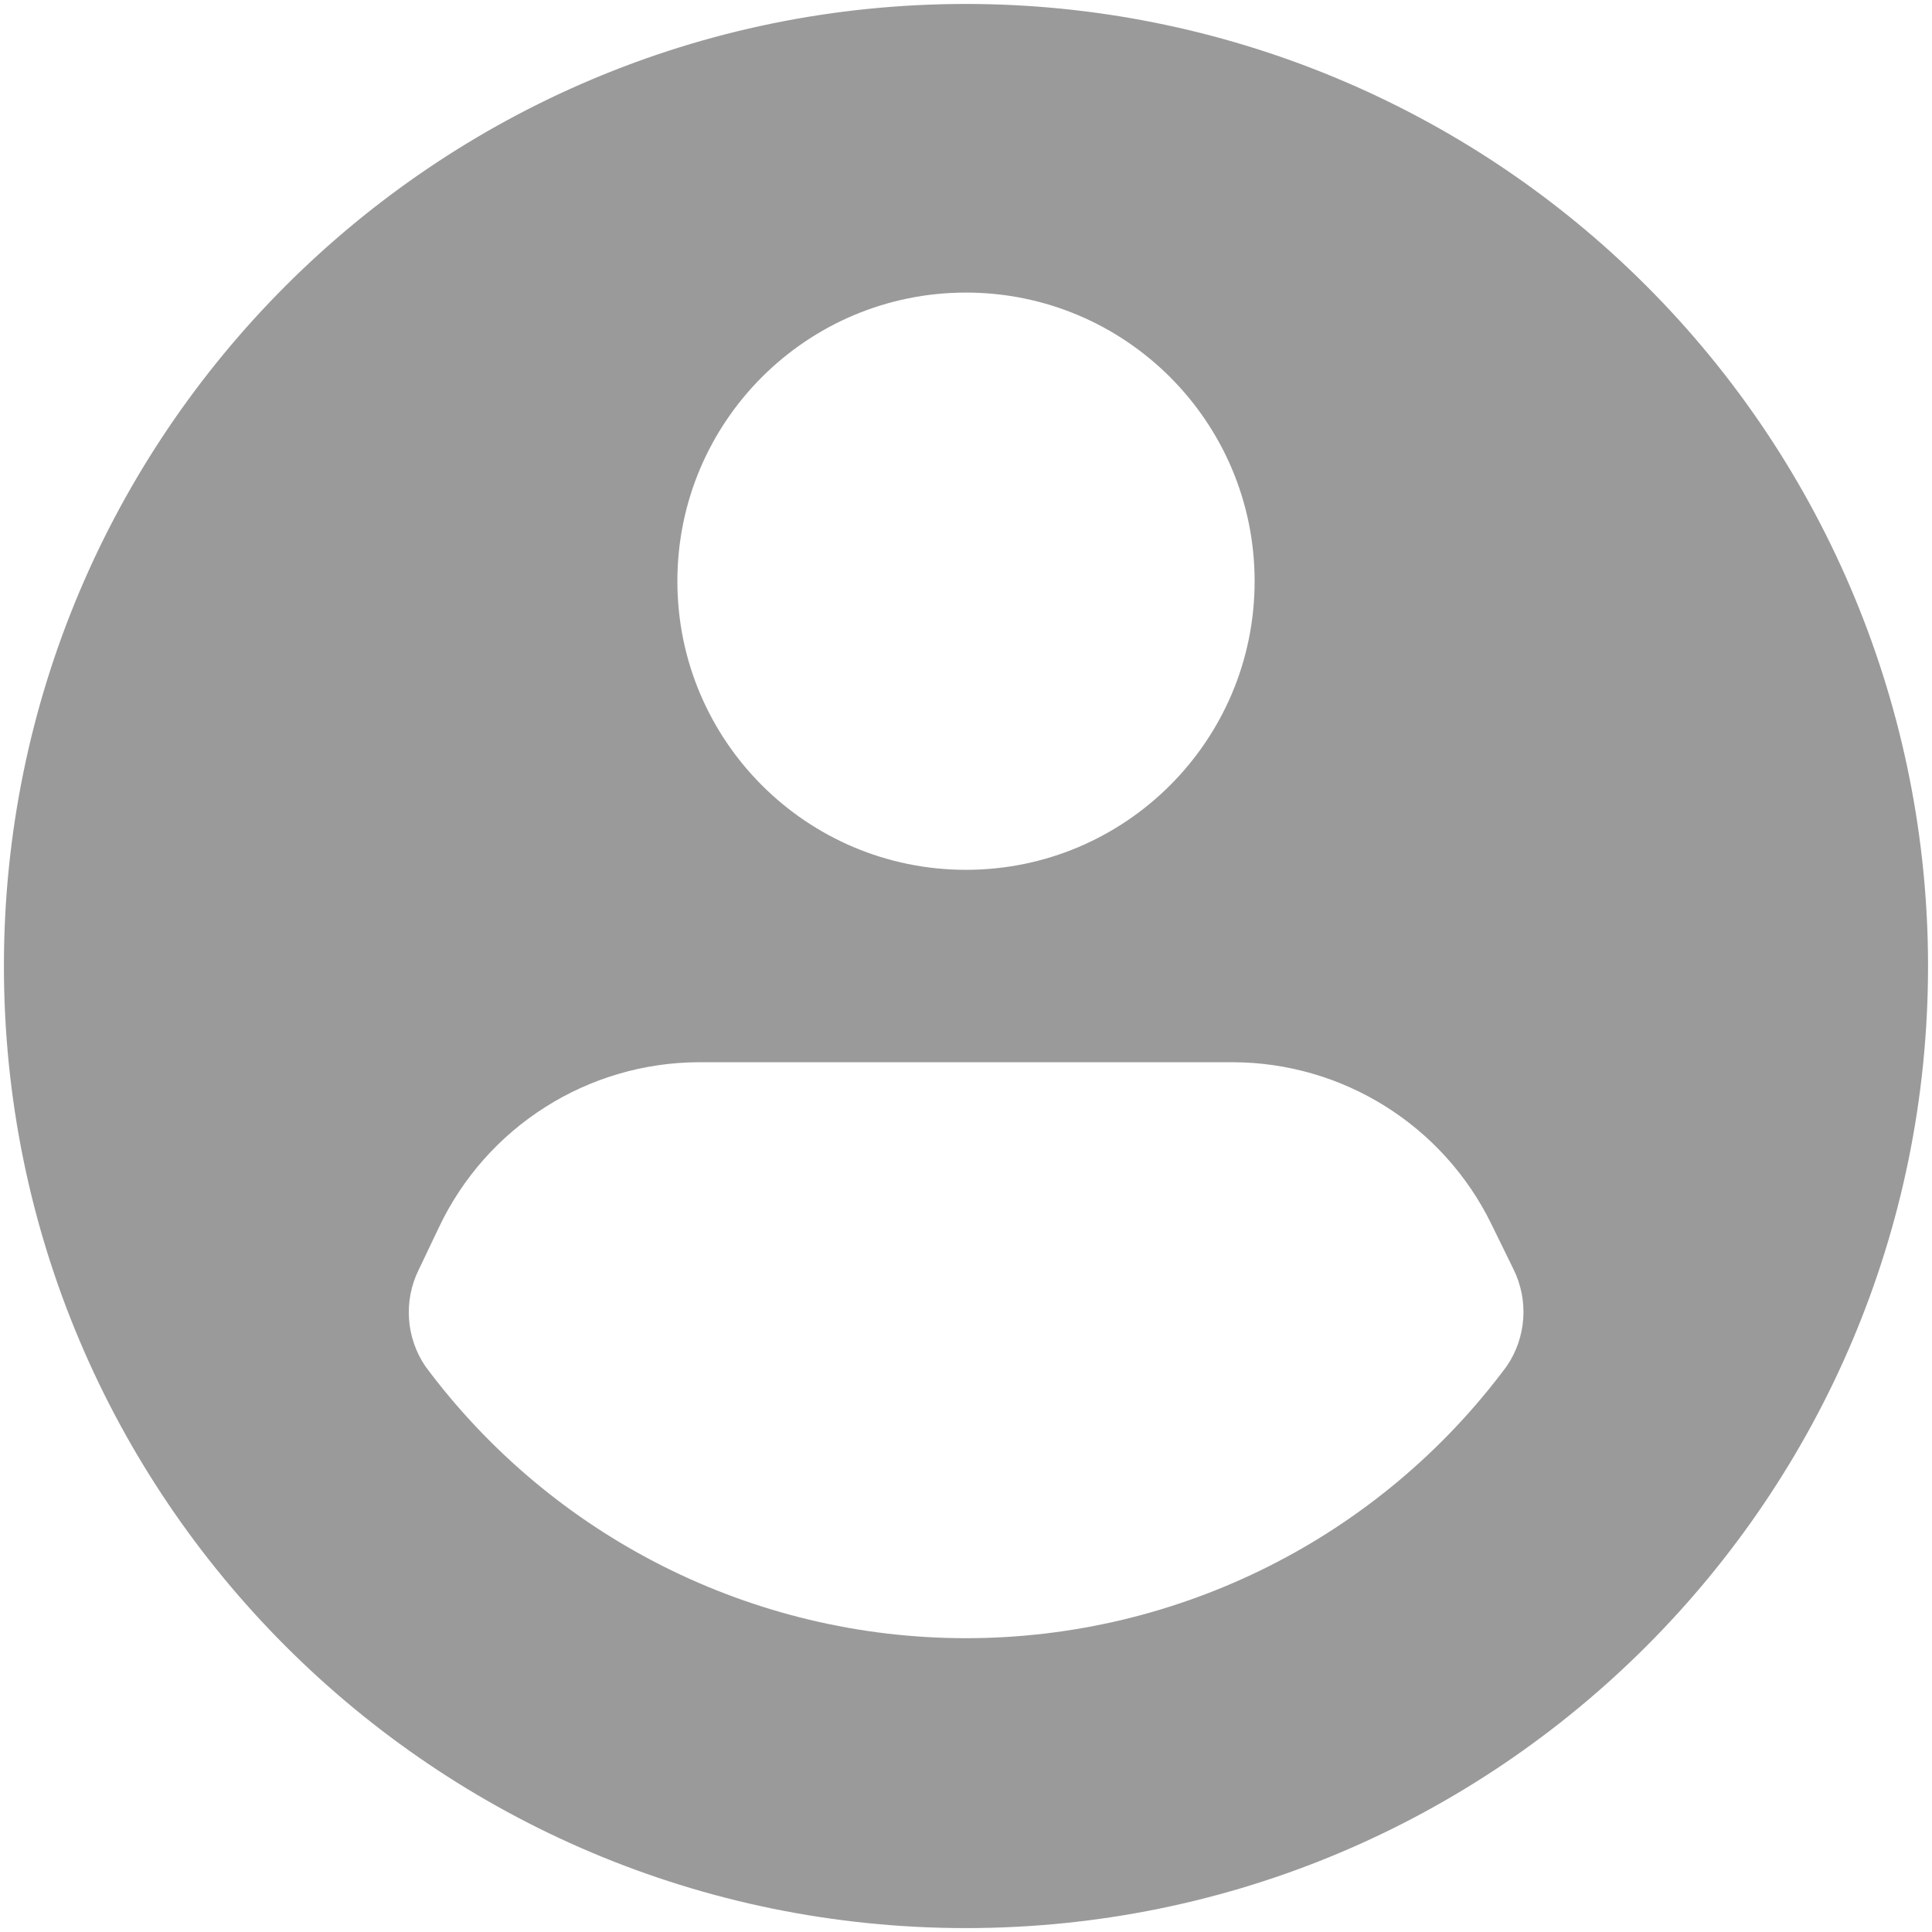
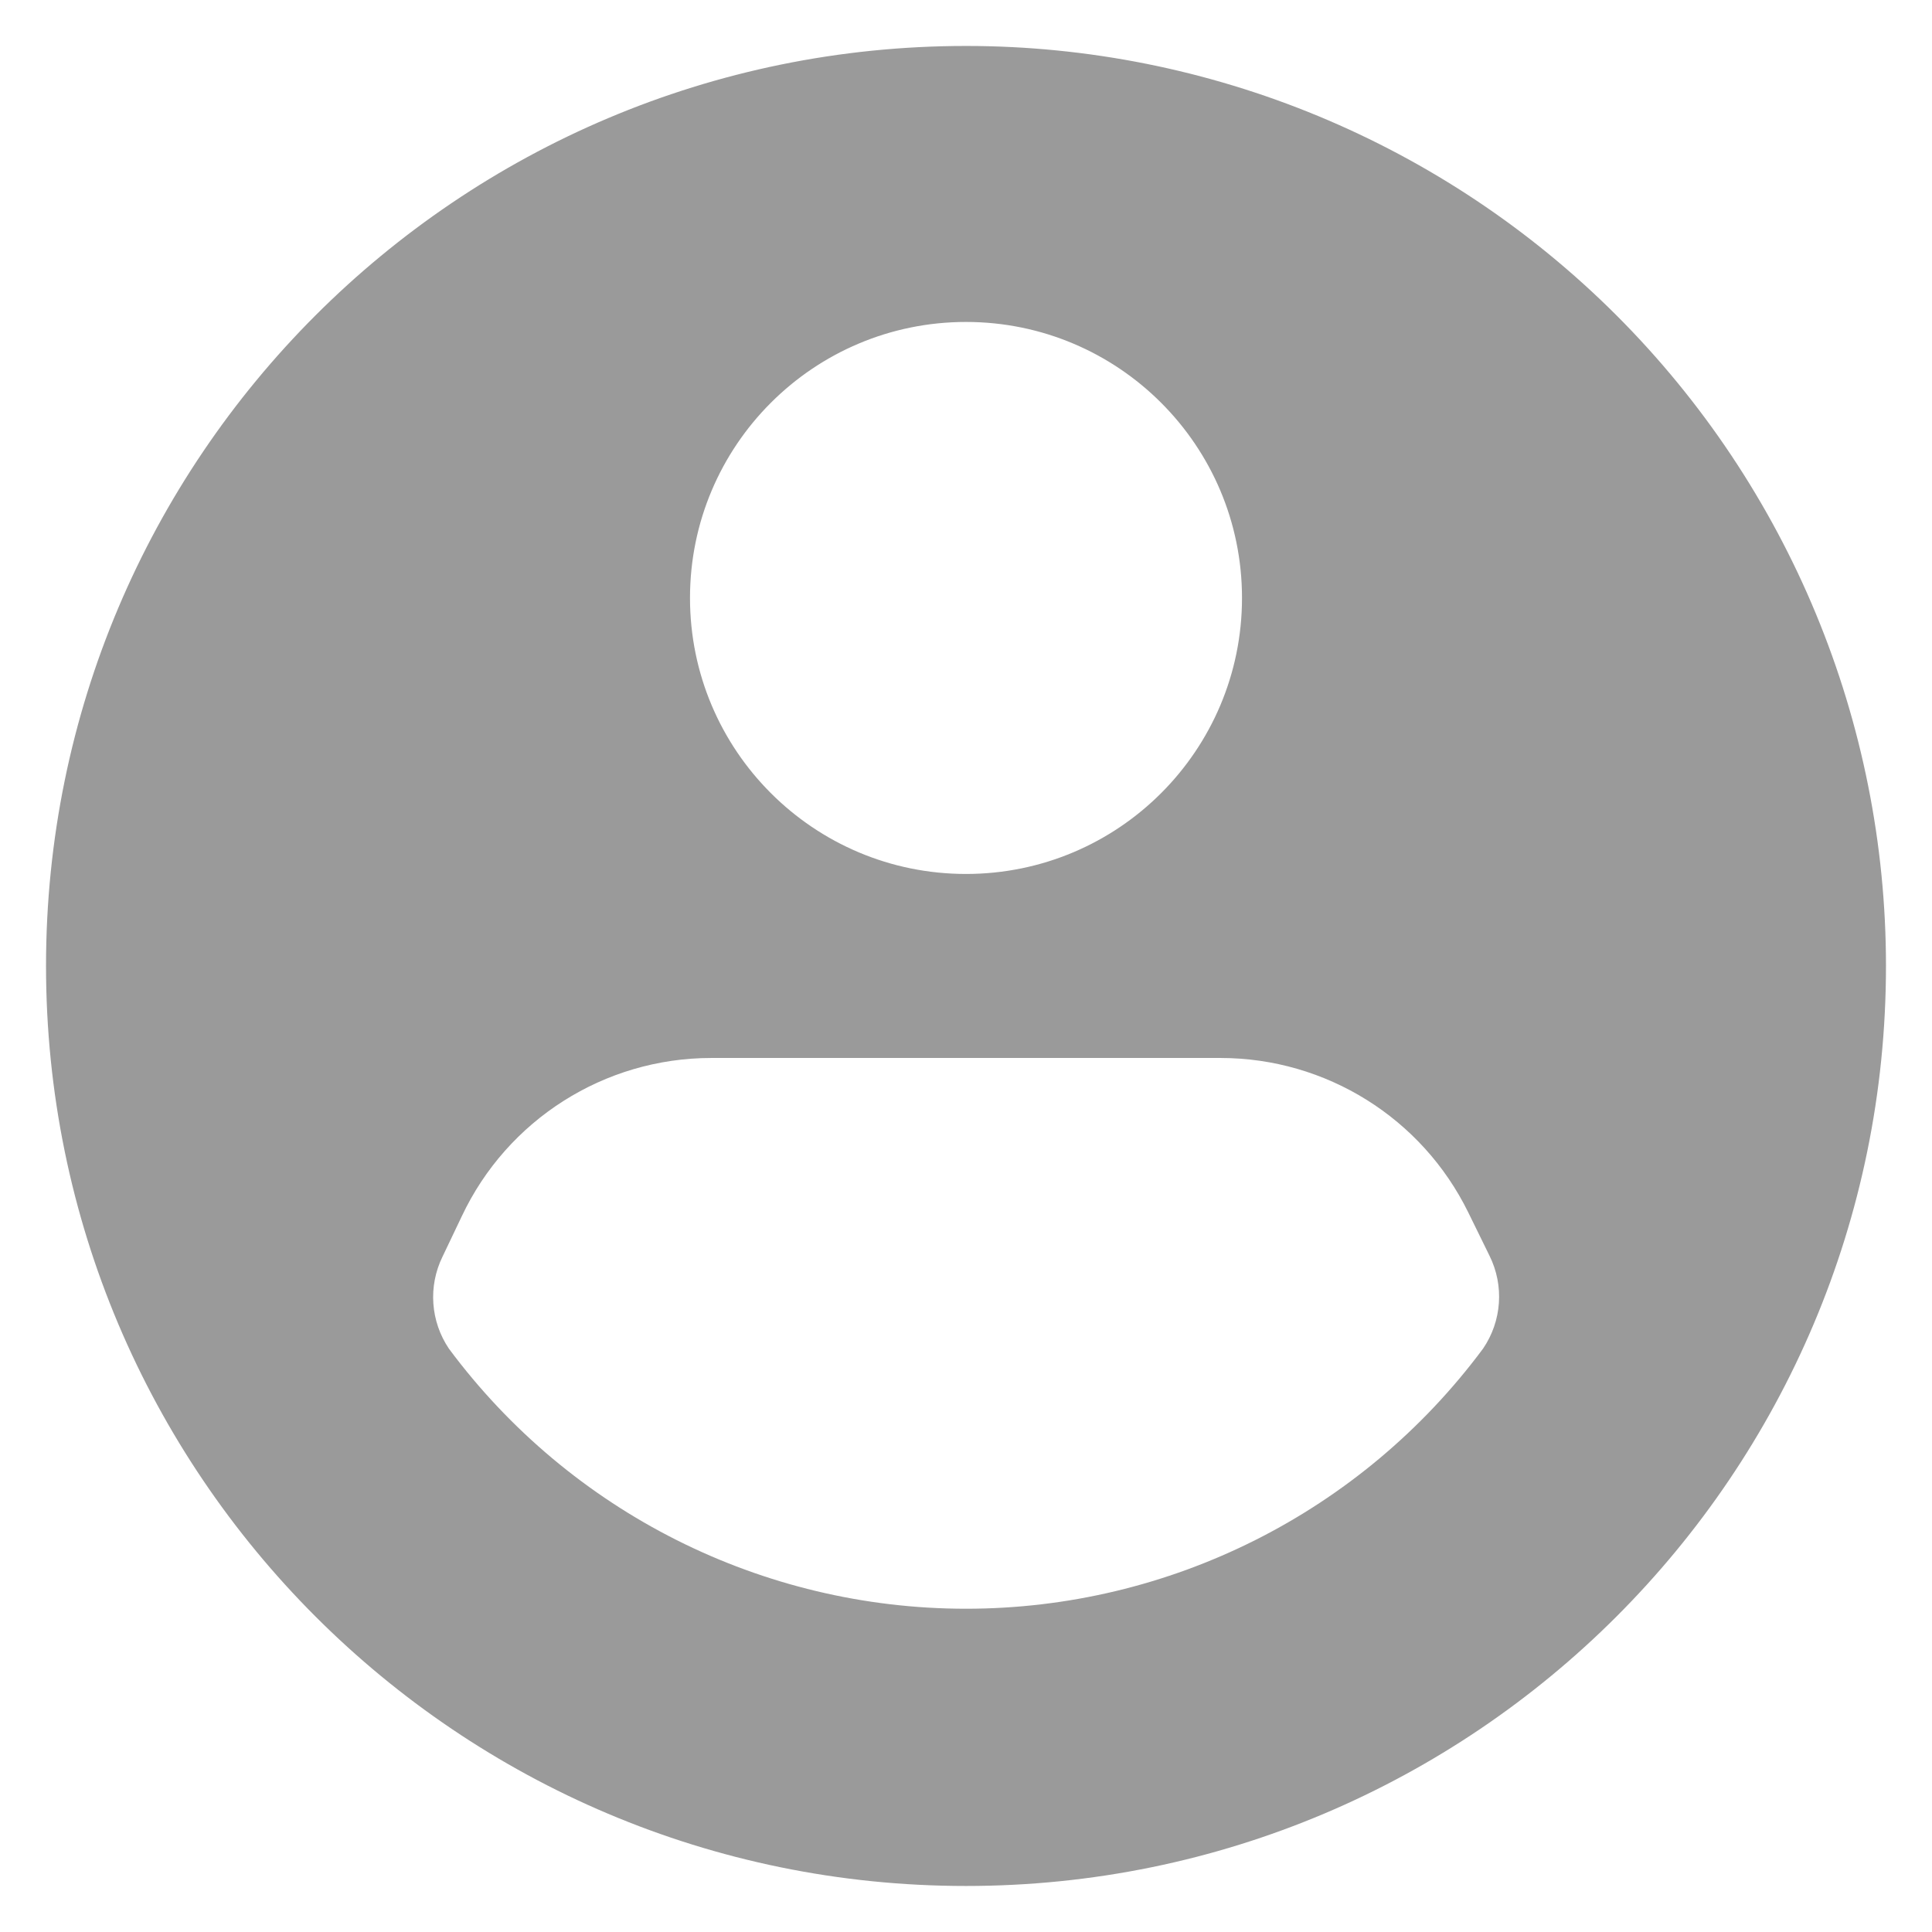
- <svg xmlns="http://www.w3.org/2000/svg" width="41" height="41" viewBox="0 0 41 41" fill="none">
-   <path fill-rule="evenodd" clip-rule="evenodd" d="M20.5 0.084C9.224 0.084 0.083 9.225 0.083 20.501C0.083 31.776 9.224 40.917 20.5 40.917C31.776 40.917 40.916 31.776 40.916 20.501C40.916 15.086 38.765 9.893 34.936 6.064C31.108 2.235 25.915 0.084 20.5 0.084ZM20.5 6.209C23.882 6.209 26.625 8.951 26.625 12.334C26.625 15.717 23.882 18.459 20.5 18.459C17.117 18.459 14.375 15.717 14.375 12.334C14.375 8.951 17.117 6.209 20.5 6.209ZM20.5 34.765C25.022 34.765 29.278 32.625 31.974 28.994C32.392 28.383 32.446 27.594 32.117 26.932L31.647 25.972C30.62 23.876 28.49 22.545 26.155 22.542H14.844C12.476 22.545 10.322 23.912 9.311 26.054L8.883 26.952C8.561 27.609 8.616 28.388 9.026 28.994C11.722 32.625 15.977 34.765 20.5 34.765Z" fill="#9A9A9A" />
+ <svg xmlns="http://www.w3.org/2000/svg" width="28" height="28" viewBox="0 0 28 28" fill="none">
+   <path fill-rule="evenodd" clip-rule="evenodd" d="M14 0.666C6.636 0.666 0.667 6.636 0.667 13.999C0.667 21.363 6.636 27.333 14 27.333C21.364 27.333 27.333 21.363 27.333 13.999C27.333 10.463 25.928 7.072 23.428 4.571C20.927 2.071 17.536 0.666 14 0.666ZM14 4.666C16.209 4.666 18 6.457 18 8.666C18 10.875 16.209 12.666 14 12.666C11.791 12.666 10 10.875 10 8.666C10 6.457 11.791 4.666 14 4.666ZM14 23.315C16.953 23.315 19.732 21.917 21.493 19.546C21.766 19.147 21.802 18.632 21.587 18.199L21.28 17.573C20.609 16.203 19.218 15.335 17.693 15.333H10.306C8.76 15.334 7.353 16.227 6.693 17.626L6.413 18.213C6.203 18.642 6.239 19.15 6.506 19.546C8.267 21.917 11.046 23.315 14 23.315Z" fill="#9A9A9A" />
</svg>
